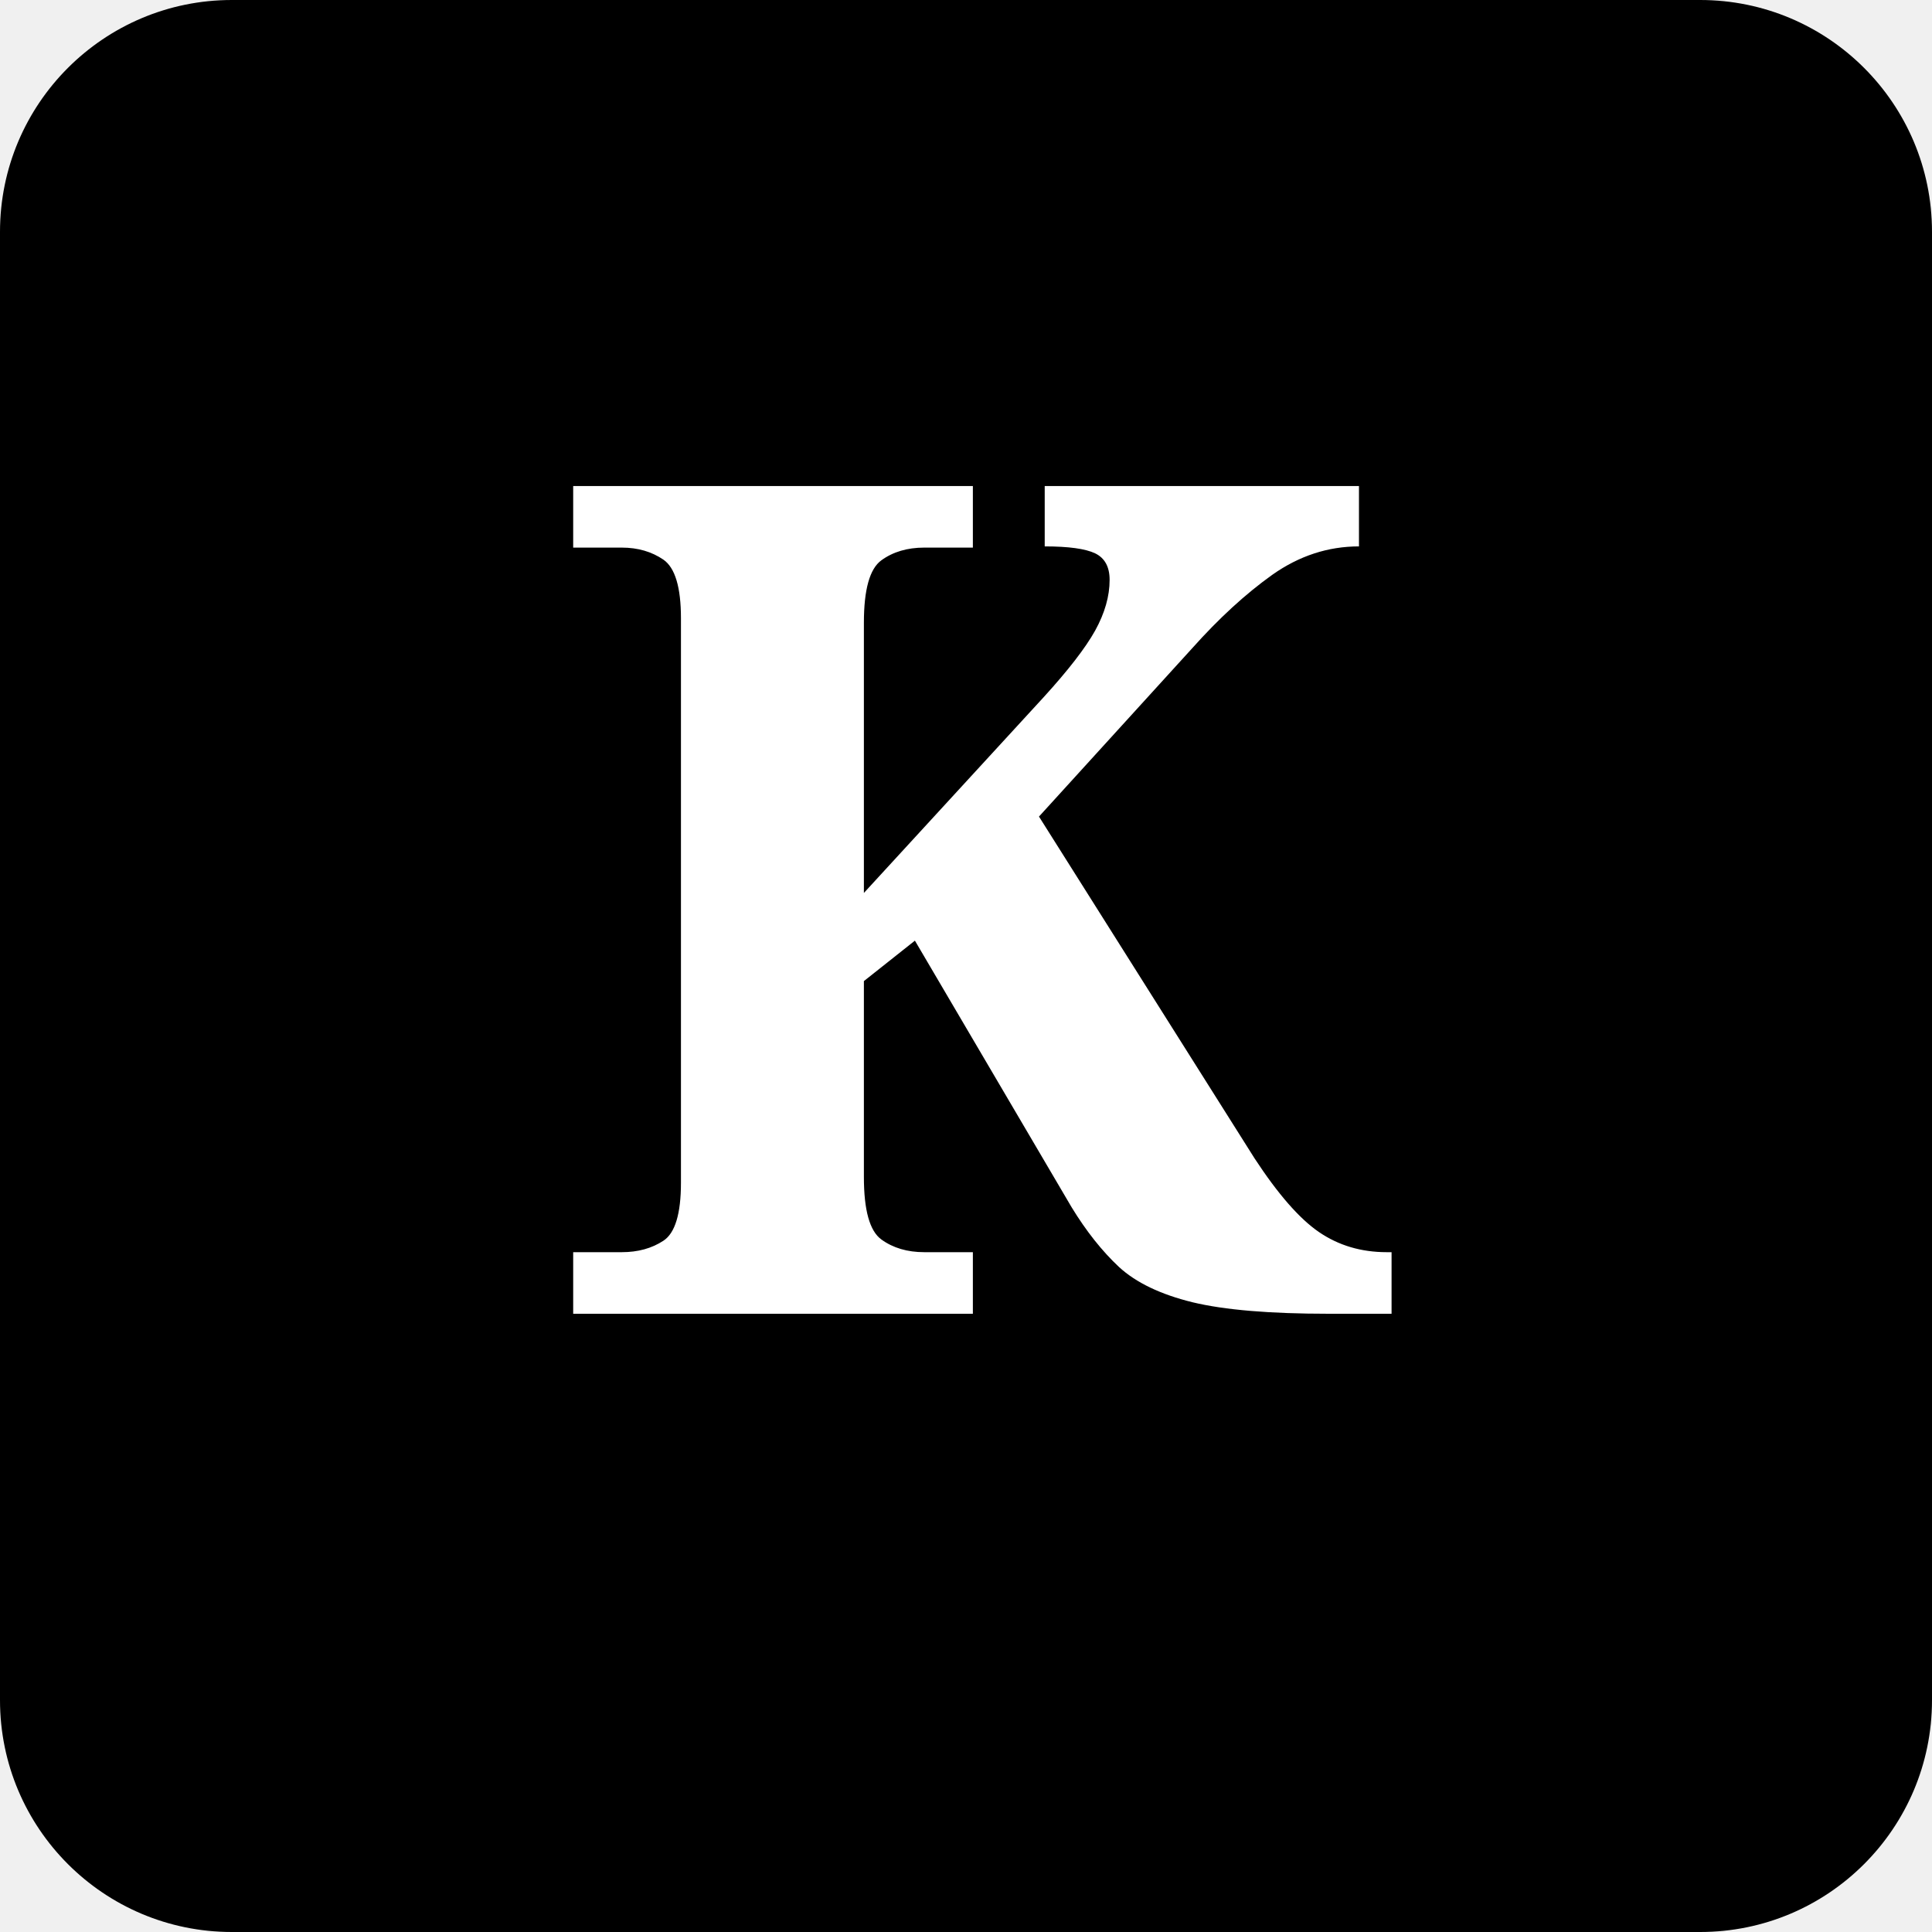
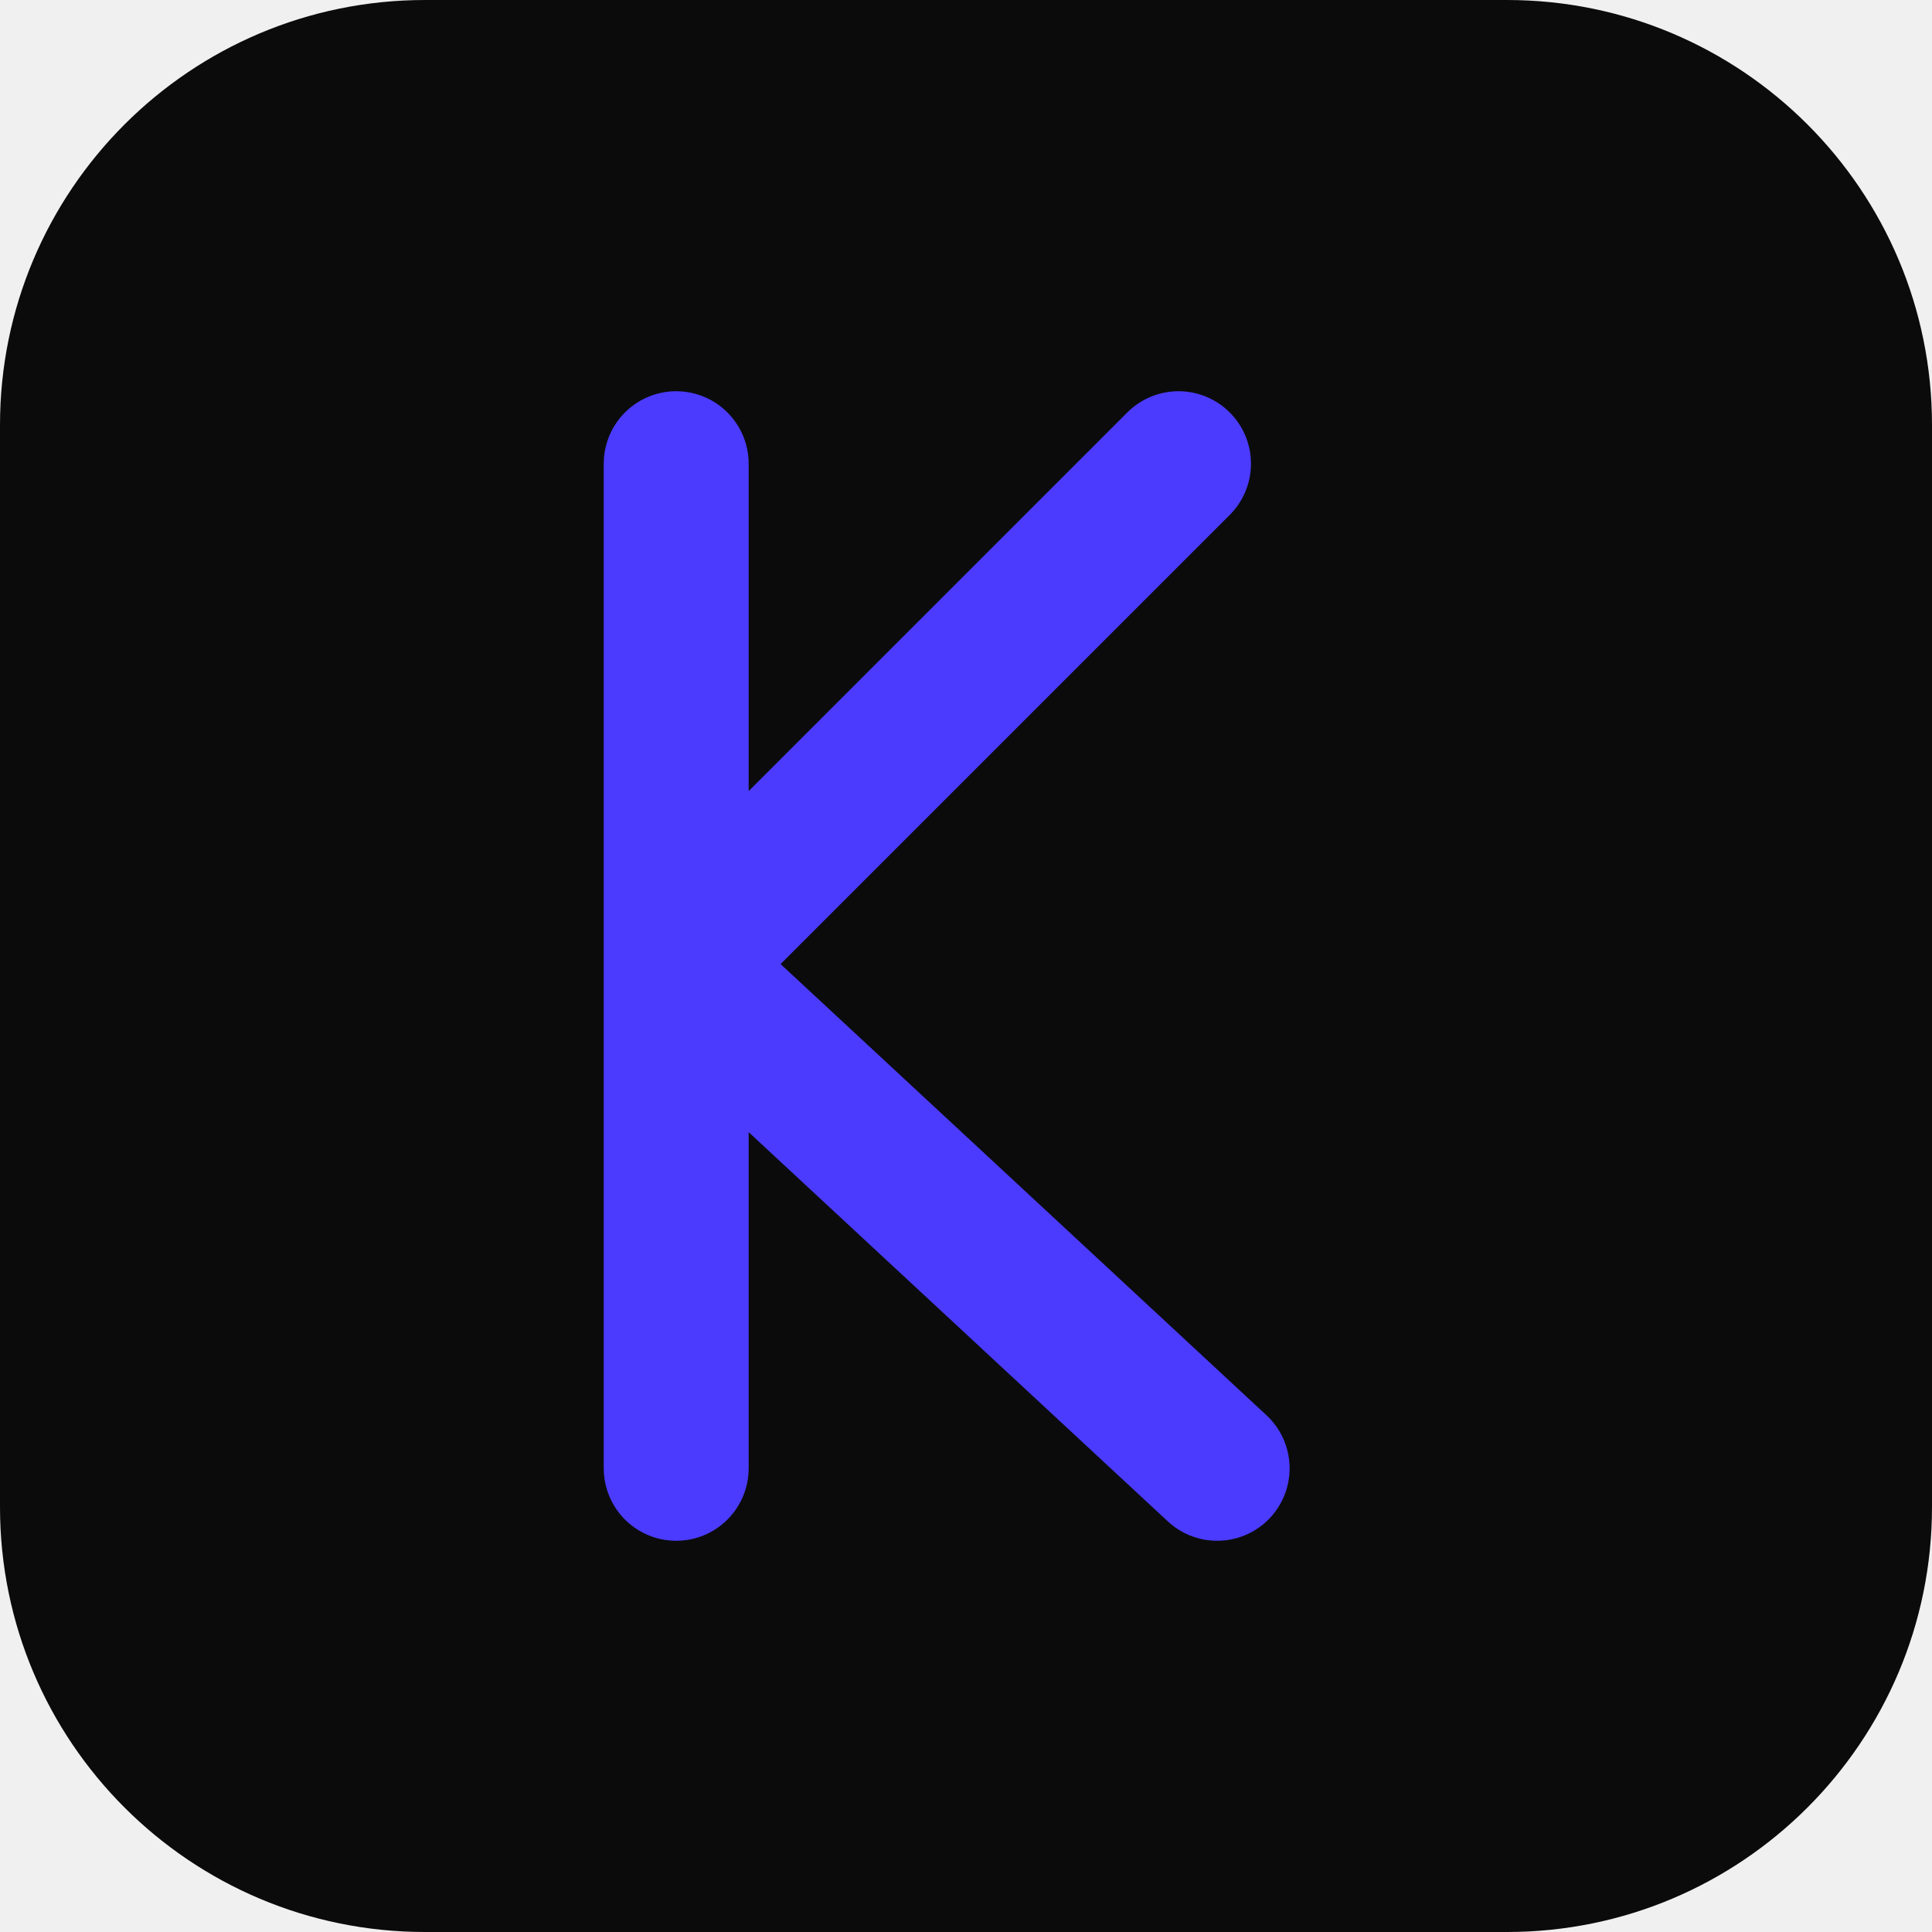
<svg xmlns="http://www.w3.org/2000/svg" viewBox="0 0 100 100">
-   <rect width="100" height="100" rx="12" fill="#000" />
-   <text x="50" y="68" font-family="serif" font-size="60" fill="#fff" text-anchor="middle" font-weight="bold">K</text>
+   <rect width="100" height="100" rx="22" fill="#0B0B0C" />
+   <path d="M35 24v52M35 50l26-26M35 50l28 26" stroke="#4B3BFF" stroke-width="7.5" stroke-linecap="round" stroke-linejoin="round" fill="none" />
</svg>
